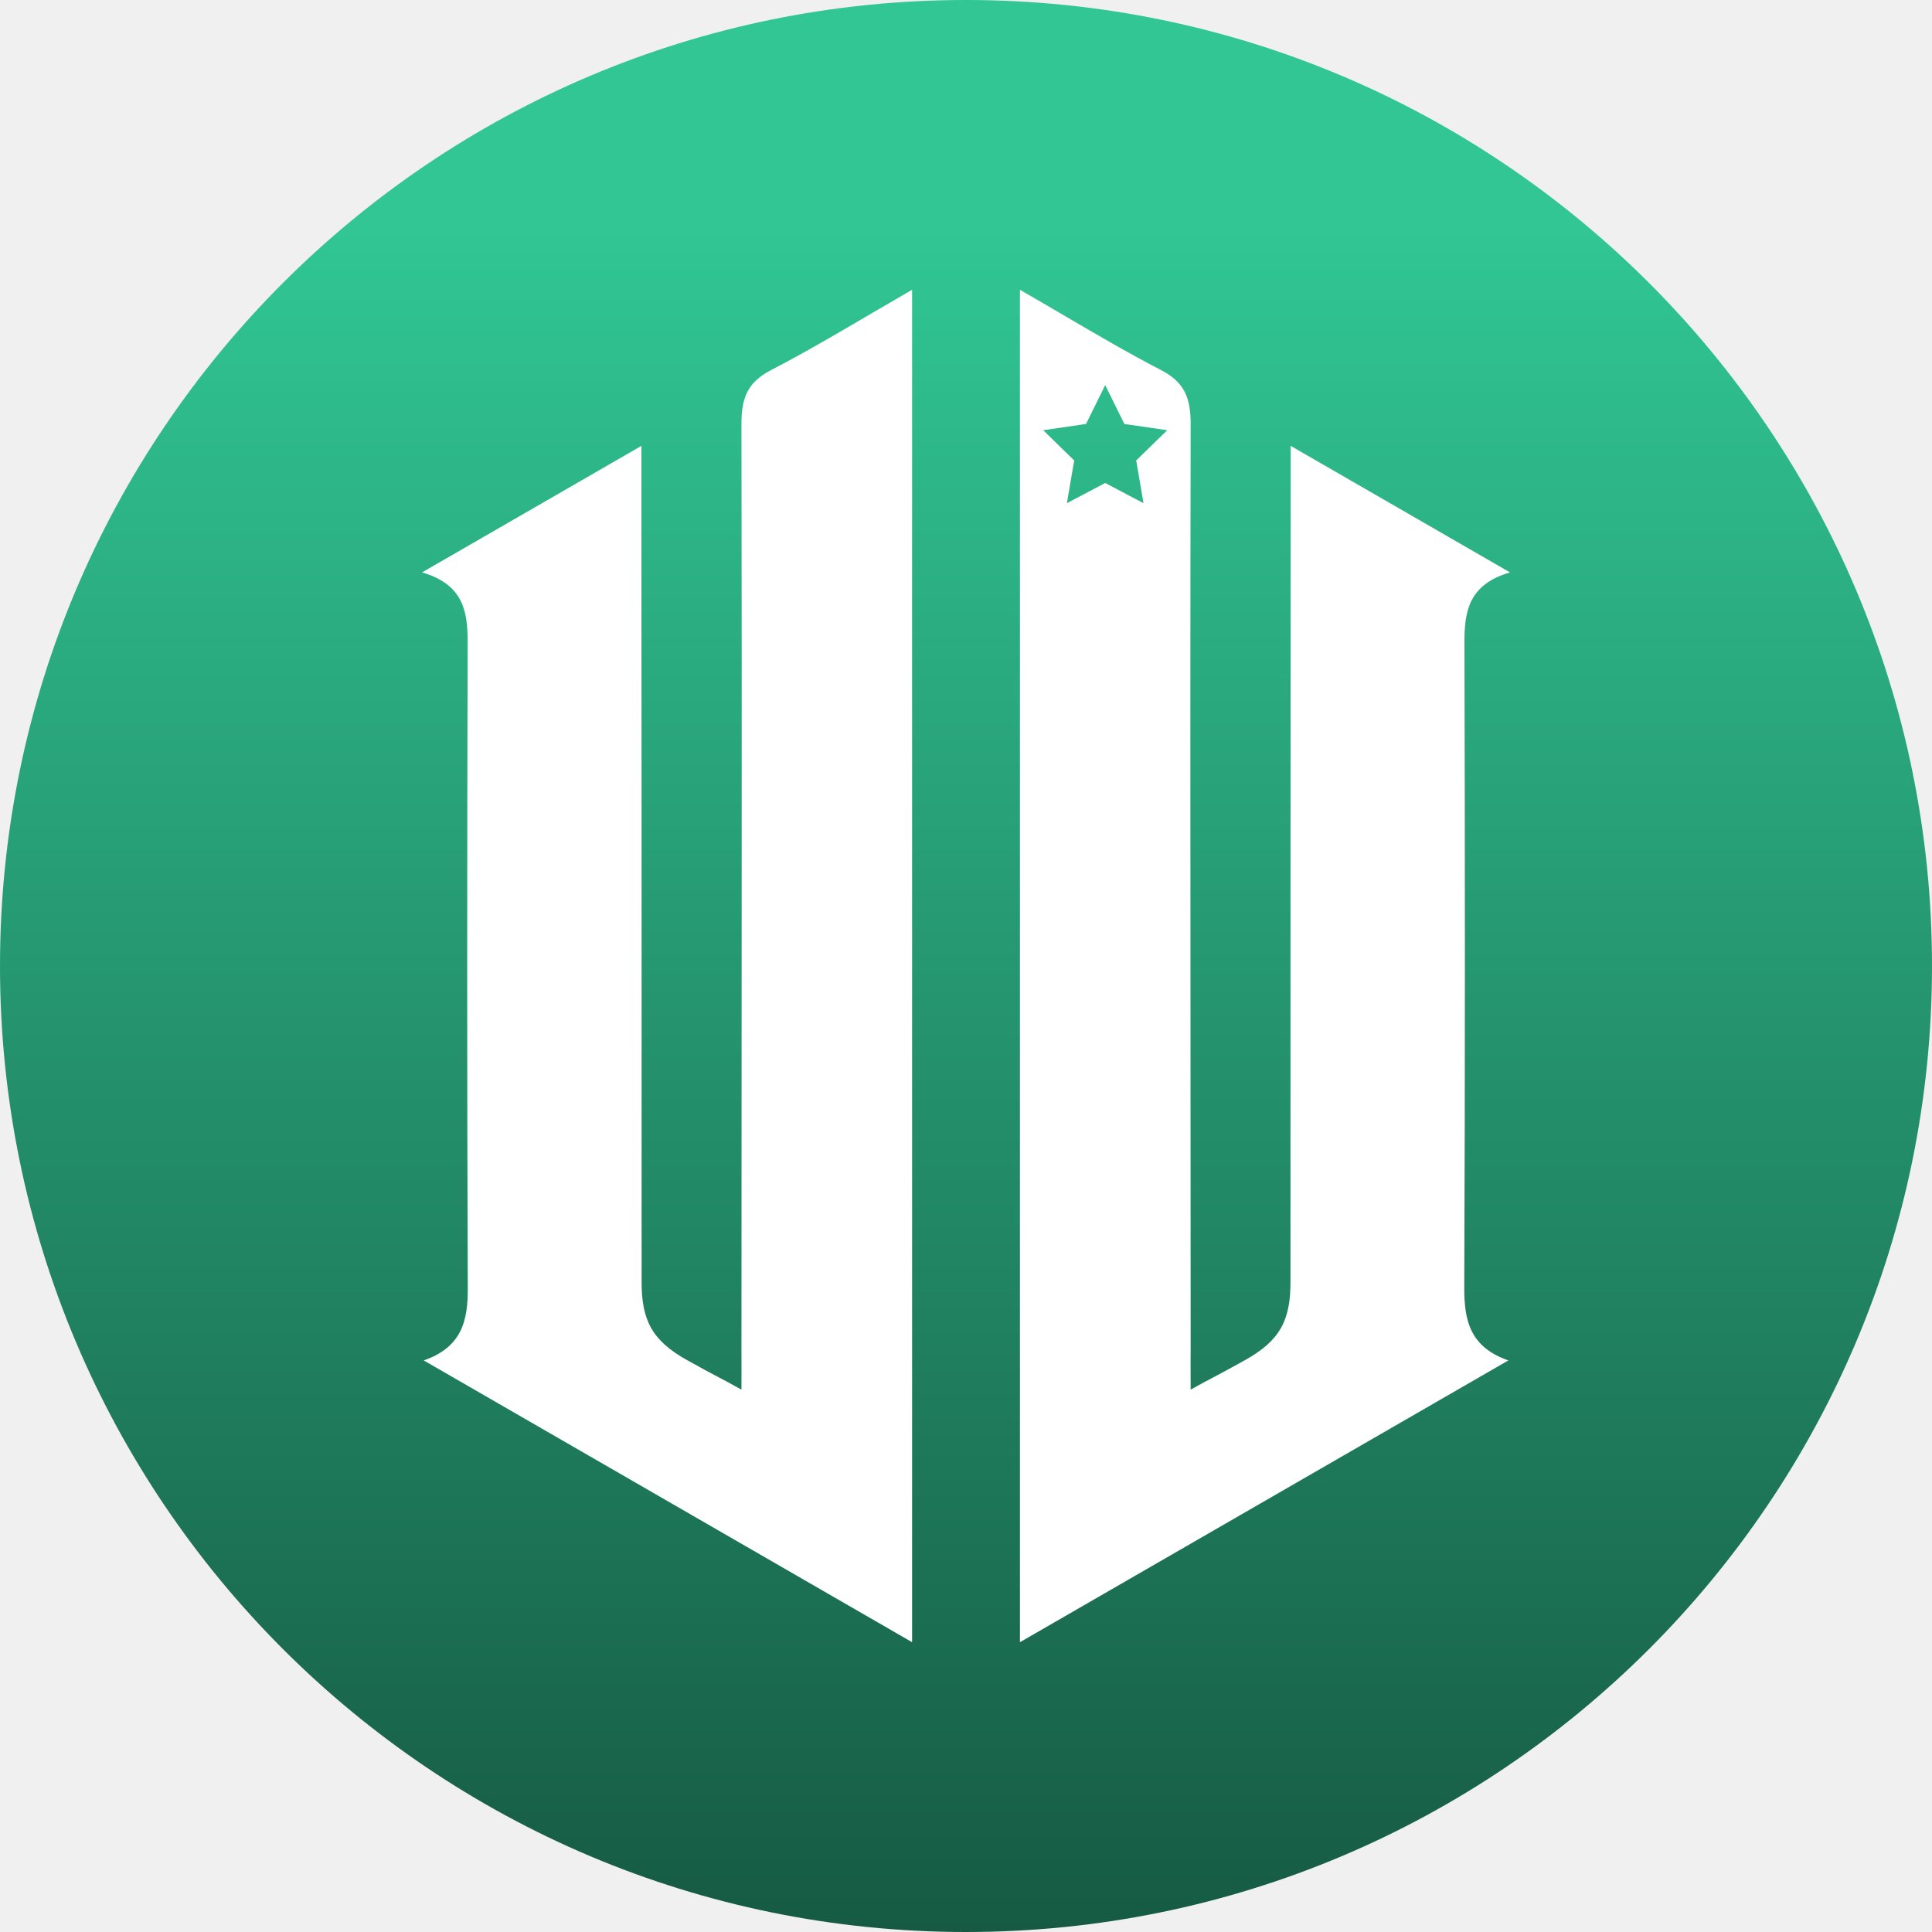
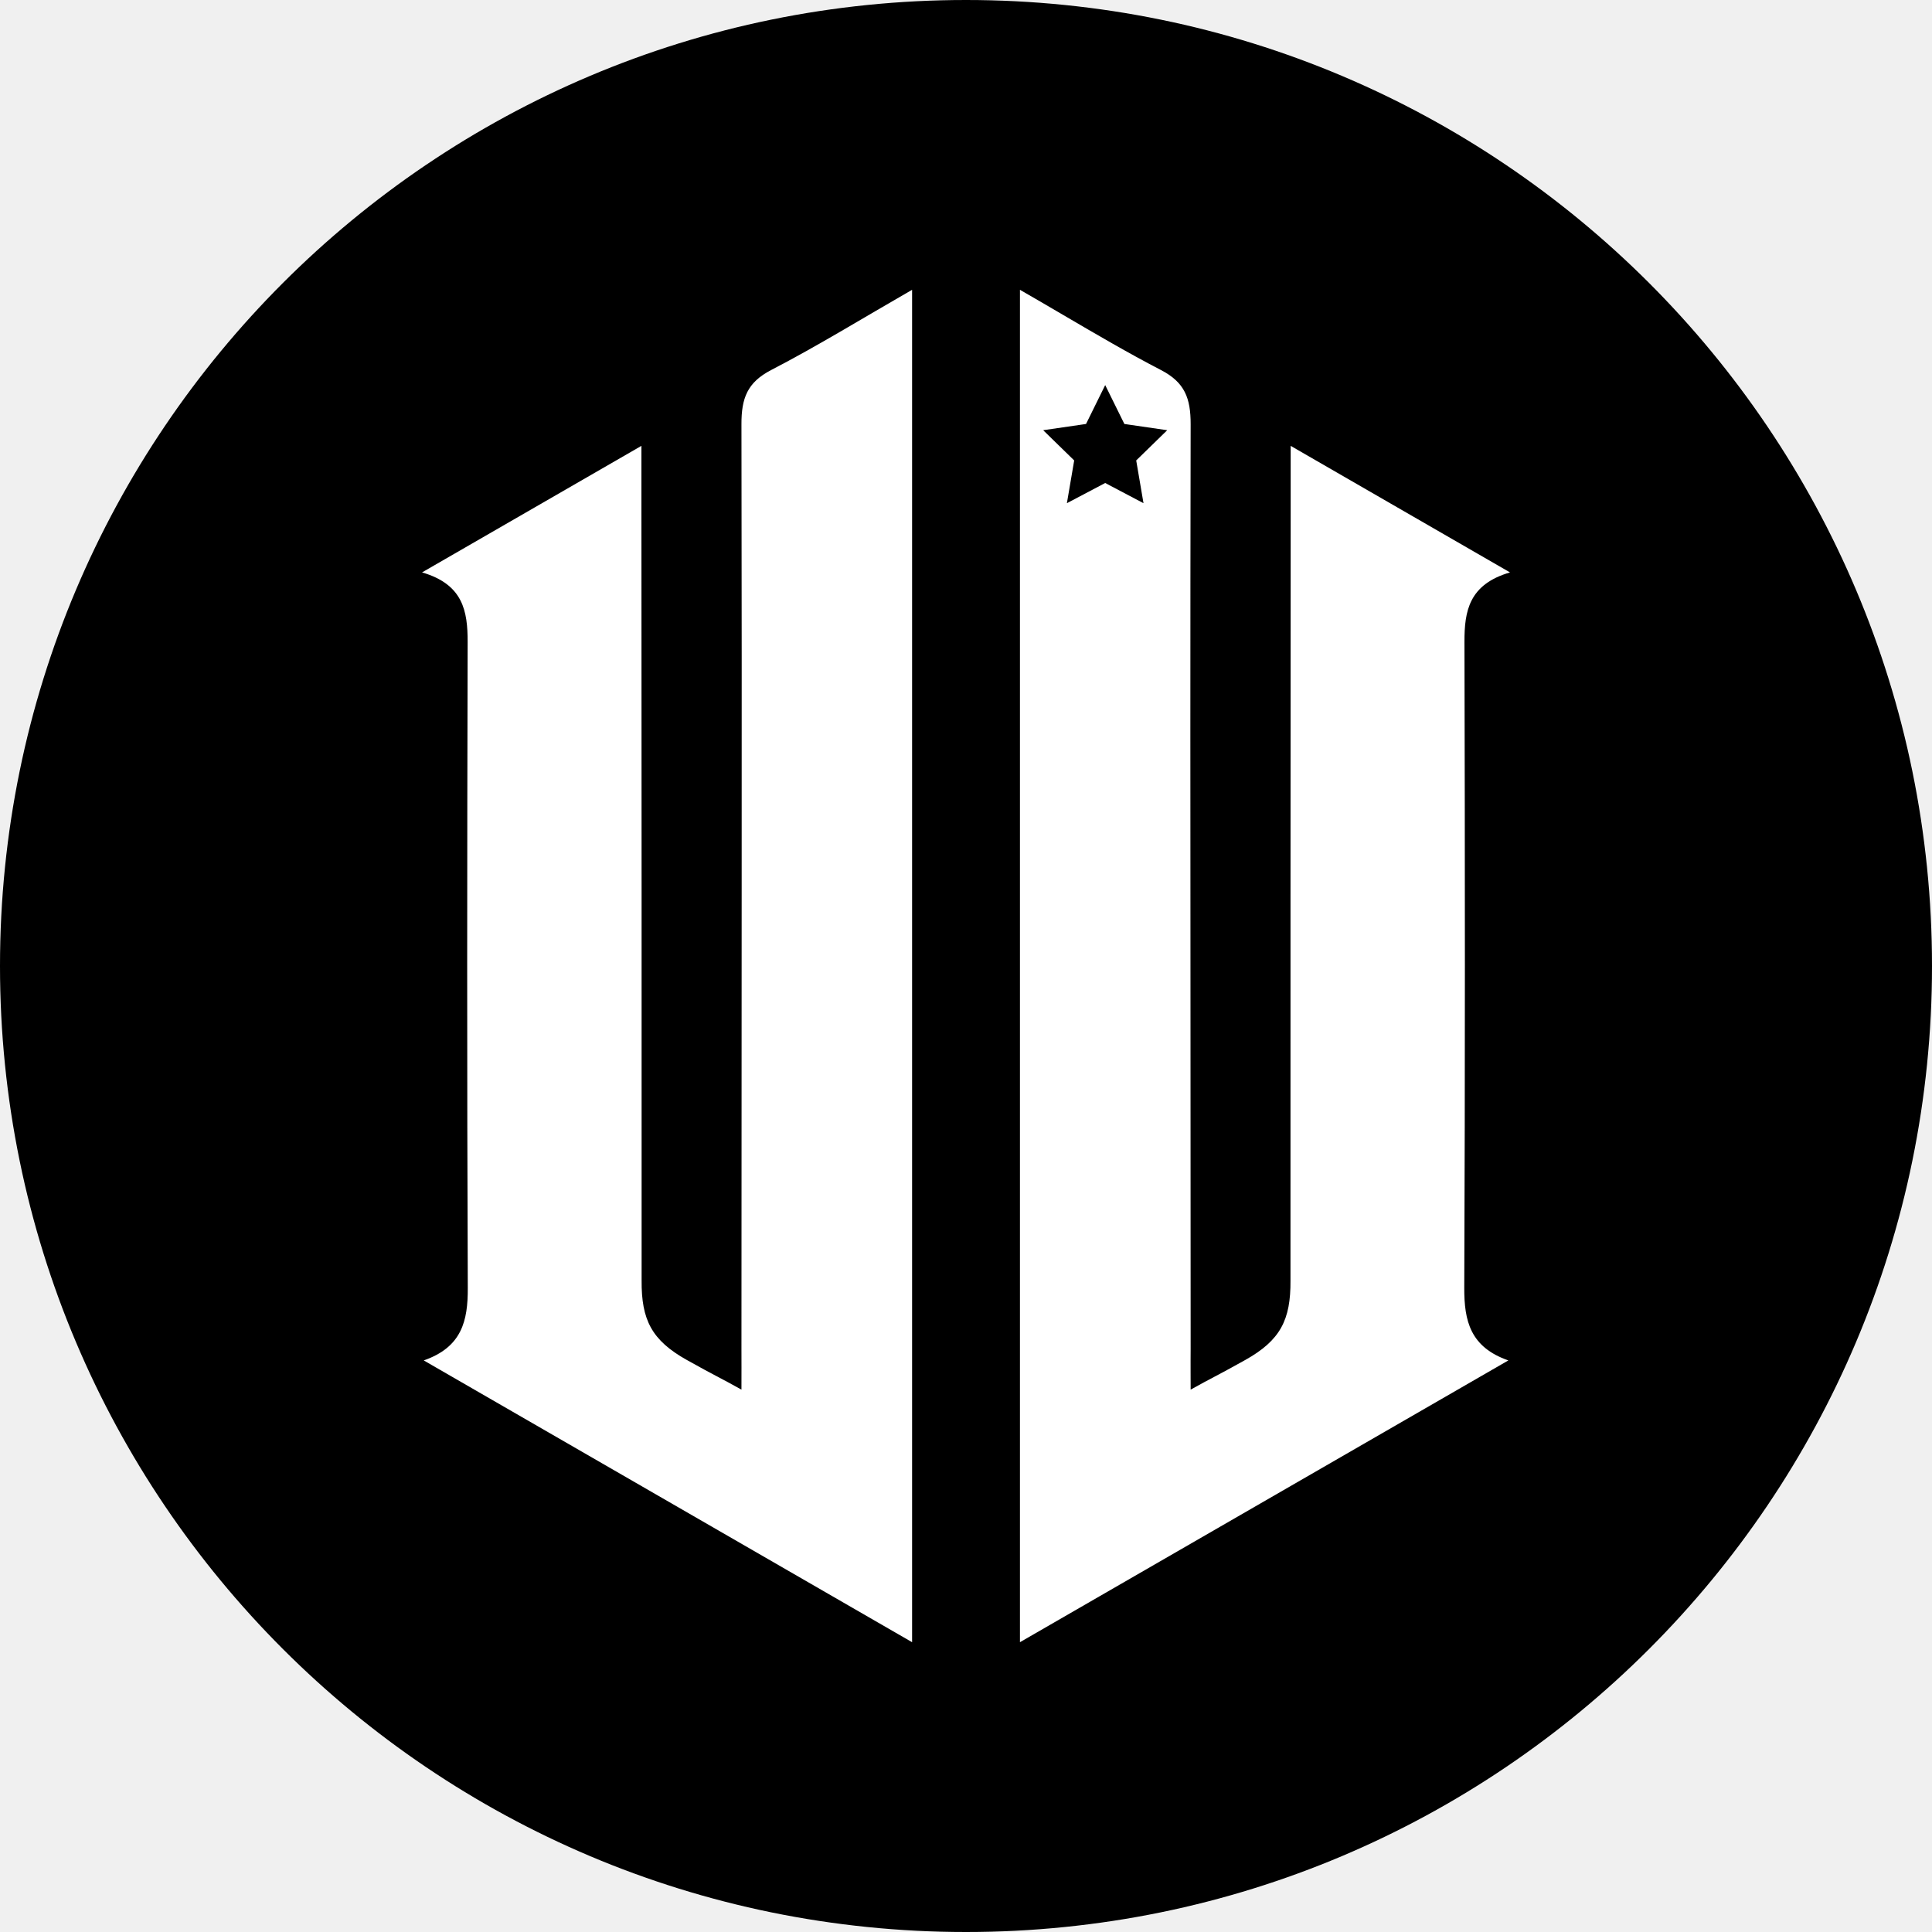
<svg xmlns="http://www.w3.org/2000/svg" width="40" height="40" viewBox="0 0 40 40" fill="none">
  <rect width="40" height="40" rx="20" fill="url(#paint0_linear_728_94818)" />
  <path d="M18.884 34C15.477 32.034 12.164 30.123 8.773 28.166C9.563 27.891 9.688 27.347 9.685 26.666C9.667 22.209 9.671 17.751 9.682 13.293C9.683 12.649 9.588 12.099 8.738 11.851C10.287 10.957 11.719 10.132 13.28 9.231C13.28 9.761 13.28 10.134 13.28 10.506C13.284 15.841 13.284 21.182 13.284 26.512C13.278 27.326 13.492 27.75 14.222 28.158C14.811 28.488 14.9 28.518 15.351 28.771C15.351 28.405 15.353 28.182 15.351 27.923C15.351 21.553 15.363 15.274 15.351 8.785C15.349 8.245 15.472 7.916 15.968 7.66C16.929 7.162 17.853 6.592 18.884 6V34Z" fill="white" />
  <path fillRule="evenodd" clipRule="evenodd" d="M31.229 28.166L21.117 34V6C21.424 6.176 21.722 6.351 22.014 6.522C22.702 6.925 23.359 7.31 24.034 7.66C24.53 7.916 24.652 8.245 24.651 8.785C24.642 13.112 24.645 17.346 24.648 21.576C24.649 23.689 24.651 25.801 24.651 27.923C24.649 28.088 24.65 28.238 24.65 28.42C24.651 28.524 24.651 28.638 24.651 28.771C24.865 28.651 24.997 28.581 25.14 28.506C25.299 28.422 25.47 28.331 25.78 28.158C26.51 27.75 26.724 27.326 26.718 26.512V26.506C26.718 21.178 26.718 15.838 26.722 10.506V9.231L31.263 11.851C30.414 12.099 30.318 12.649 30.32 13.293C30.331 17.751 30.334 22.209 30.316 26.666C30.314 27.347 30.439 27.891 31.229 28.166ZM23.279 8.778L22.882 7.973L22.485 8.778L21.598 8.907L22.24 9.533L22.089 10.418L22.882 10L23.675 10.418L23.524 9.533L24.166 8.907L23.279 8.778Z" fill="white" />
  <defs>
    <linearGradient id="paint0_linear_728_94818" x1="20" y1="4.727" x2="20" y2="42.578" gradientUnits="userSpaceOnUse">
-       <stop stop-color="#31C694" />
-       <stop offset="1" stop-color="#14523D" />
+       <stop stopColor="#31C694" />
+       <stop offset="1" stopColor="#14523D" />
    </linearGradient>
  </defs>
</svg>
